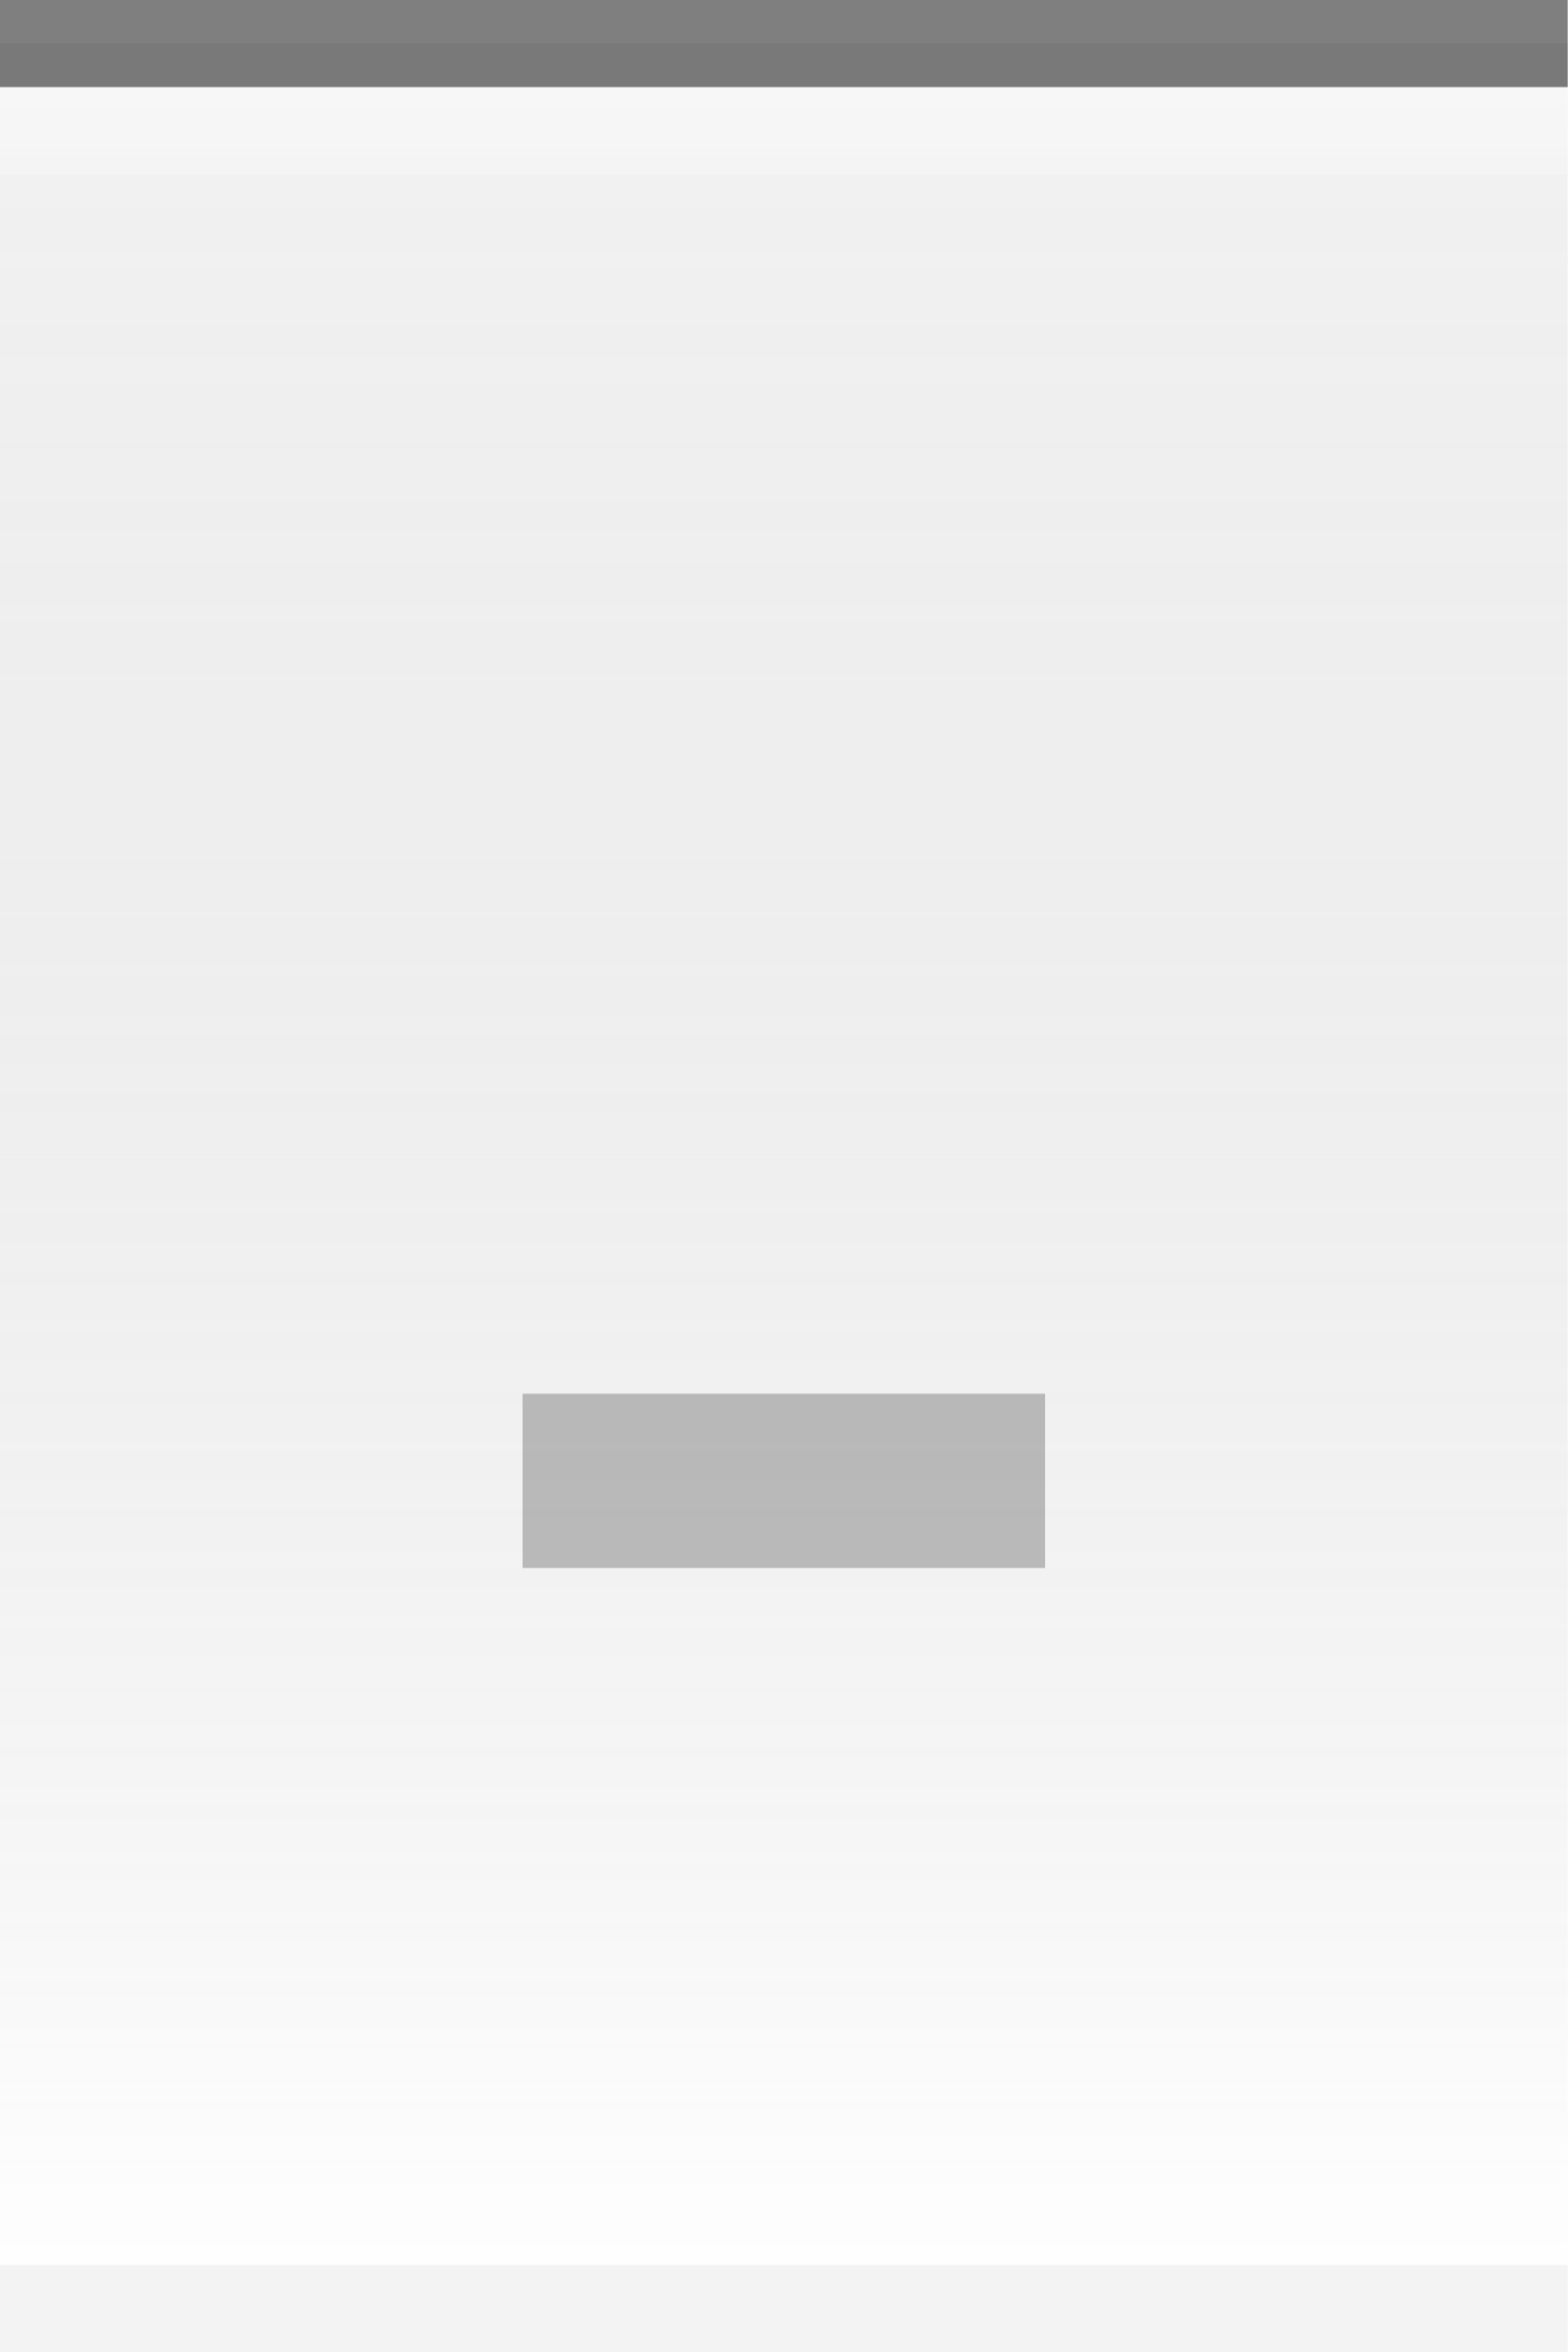
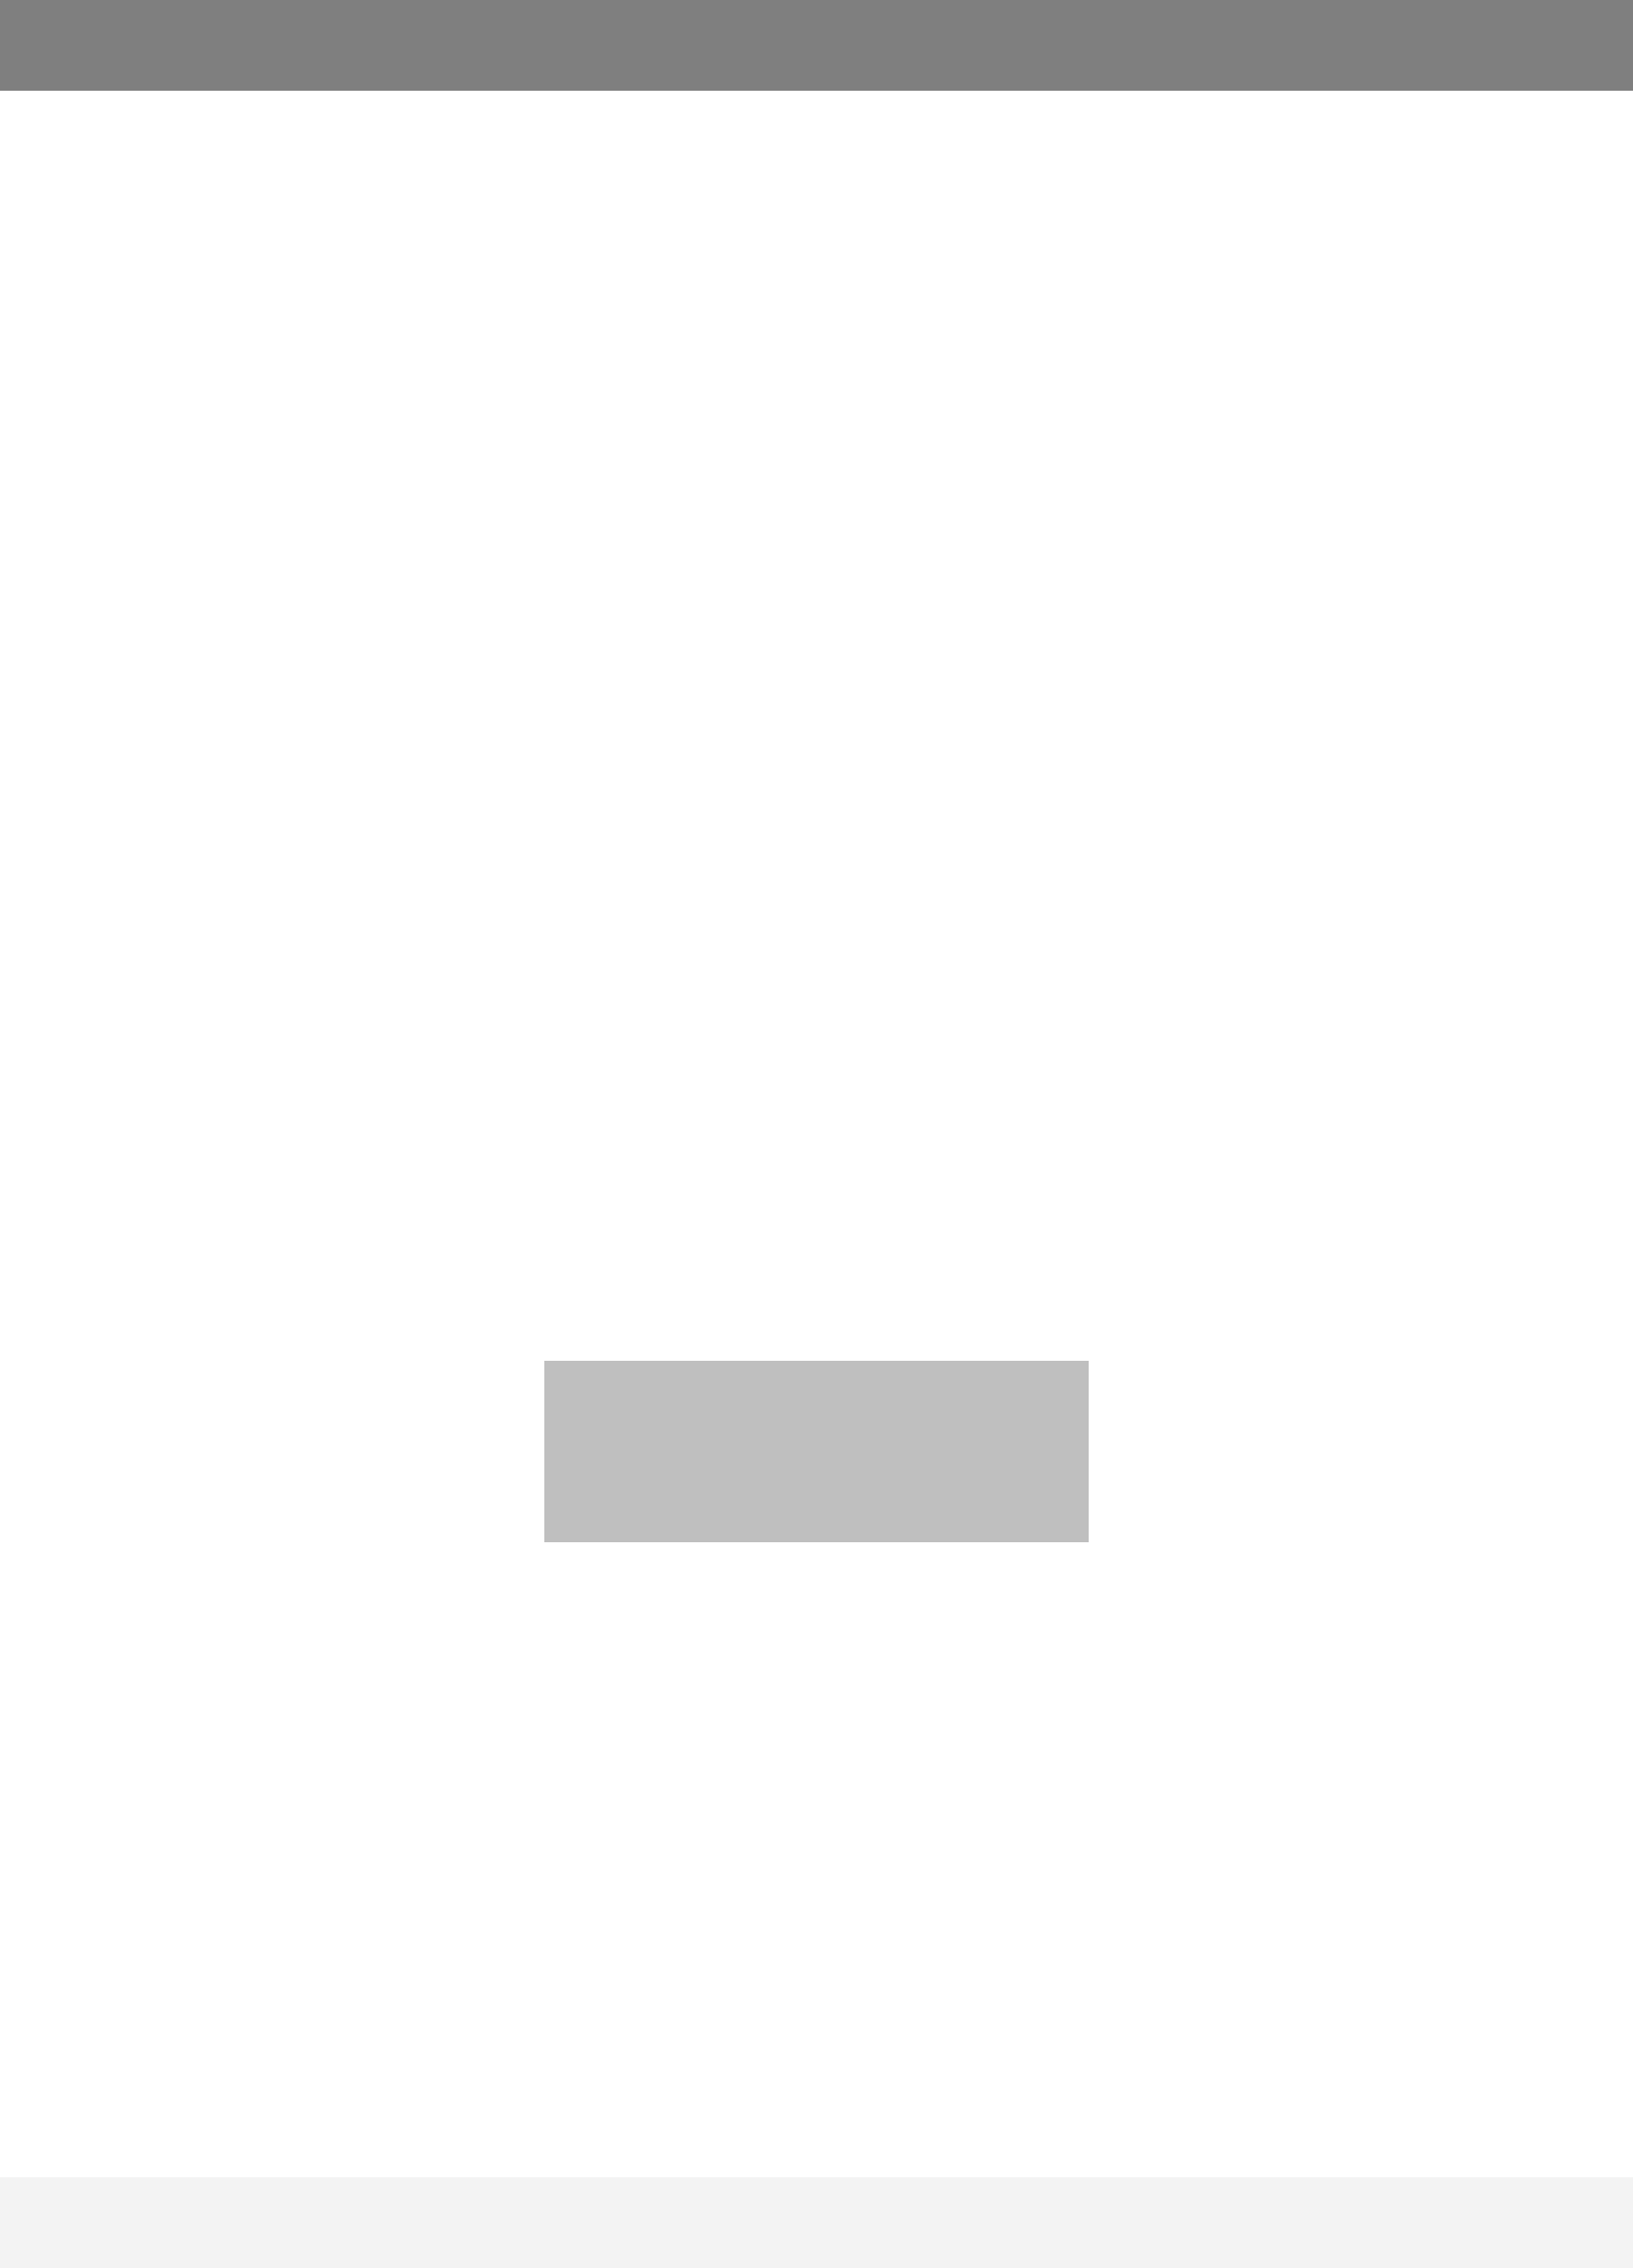
- <svg xmlns="http://www.w3.org/2000/svg" xmlns:xlink="http://www.w3.org/1999/xlink" width="18" height="27" id="svg2" version="1.0">
+ <svg xmlns="http://www.w3.org/2000/svg" xmlns:xlink="http://www.w3.org/1999/xlink" width="18" height="25" id="svg2" version="1.0">
  <defs id="defs4">
+     <linearGradient id="linearGradient1886">
+       <stop style="stop-color:white;stop-opacity:1;" offset="0" id="stop1888" />
+       <stop style="stop-color:white;stop-opacity:0.25;" offset="1" id="stop1890" />
+     </linearGradient>
    <linearGradient id="linearGradient5873">
-       <stop id="stop5875" offset="0" style="stop-color:white;stop-opacity:.75;" />
-       <stop id="stop5877" offset="1" style="stop-color:white;stop-opacity:0;" />
+       <stop id="stop5875" offset="0" style="stop-color:white;stop-opacity:1;" />
+       <stop id="stop5877" offset="0.5" style="stop-color:white;stop-opacity:0.90;" />
+       <stop id="stop5879" offset="1" style="stop-color:white;stop-opacity:0;" />
    </linearGradient>
    <linearGradient id="linearGradient5847">
-       <stop id="stop5849" offset="0" style="stop-color:black;stop-opacity:0.05;" />
-       <stop id="stop5851" offset="1" style="stop-color:white;stop-opacity:0.20;" />
+       <stop id="stop5849" offset="0" style="stop-color:black;stop-opacity:0;" />
+       <stop id="stop2776" offset="0.4" style="stop-color:black;stop-opacity:0;" />
    </linearGradient>
-     <linearGradient xlink:href="#linearGradient5847" id="linearGradient6945" gradientUnits="userSpaceOnUse" x1="0" y1="0.5" x2="0" y2="26.5" gradientTransform="matrix(1,0,0,1,0,0)" />
-     <linearGradient xlink:href="#linearGradient5873" id="linearGradient6962" x1="0" y1="0" x2="0" y2="9" gradientUnits="userSpaceOnUse" gradientTransform="matrix(1,0,0,0.2,0,1)" />
+     <linearGradient xlink:href="#linearGradient5847" id="linearGradient6945" gradientUnits="userSpaceOnUse" x1="0" y1="0.5" x2="0" y2="24.5" gradientTransform="matrix(1,0,0,1,0,0)" />
+     <linearGradient xlink:href="#linearGradient5873" id="linearGradient6962" x1="0" y1="1" x2="0" y2="8" gradientUnits="userSpaceOnUse" gradientTransform="matrix(1,0,0,0.2,0,1)" />
+     <linearGradient xlink:href="#linearGradient1886" id="linearGradient1892" x1="0" y1="1" x2="0" y2="14" gradientUnits="userSpaceOnUse" gradientTransform="matrix(0.75,0,0,1,0.75,0)" />
  </defs>
  <g id="layer2" style="display:inline">
    <path style="fill:url(#linearGradient6945);fill-opacity:1;fill-rule:evenodd;stroke:none;stroke-width:1;stroke-linecap:square;stroke-linejoin:miter;stroke-miterlimit:4;stroke-dasharray:none;stroke-opacity:1" d="M 0,0.5 L 18,0.5 C 18,0.5 18,26 18,26 L 0,26 L 0,0.5 z " id="path6057" />
  </g>
  <g id="layer3">
-     <path style="fill:url(#linearGradient6962);fill-opacity:0.60;fill-rule:evenodd;stroke:none;stroke-width:1px;stroke-linecap:square;stroke-linejoin:miter;stroke-opacity:1" d="M 0,1 L 18,1 C 18,1 18,2 18,2 L 0,2 L 0,1 z " id="path6061" />
+     <path style="fill:url(#linearGradient6962);fill-opacity:0.60;fill-rule:evenodd;stroke:none;stroke-width:1px;stroke-linecap:square;stroke-linejoin:miter;stroke-opacity:1" d="M 0,1 L 18,1 C 18,1 18,4 18,4 L 0,4 L 0,3 z " id="path6061" />
+     <rect style="opacity:0.5;fill:url(#linearGradient1892);fill-opacity:0.80;stroke:none;stroke-width:0;stroke-linecap:round;stroke-linejoin:round;stroke-miterlimit:4;stroke-dasharray:none;stroke-opacity:1" id="rect1884" width="18" height="12" x="0" y="1" />
  </g>
  <g id="layer1" style="display:inline">
    <path style="fill:none;fill-opacity:0.50;fill-rule:evenodd;stroke:black;stroke-width:1px;stroke-linecap:square;stroke-linejoin:miter;stroke-opacity:0.50" d="M 0.5,0.5 L 17.5,0.5" id="path6059" />
  </g>
  <g id="g20">
-     <g style="display:inline" id="g1616" transform="translate(3,8)">
+     <g style="display:inline" id="g1616" transform="translate(3,7)">
      <rect style="opacity:0.50;fill:#7f7f7f;fill-opacity:1;stroke:#7f7f7f;stroke-width:0;stroke-linecap:butt;stroke-miterlimit:4;stroke-dasharray:none;stroke-opacity:1;display:inline" id="rect2378" width="6" height="2" x="3" y="8" />
    </g>
  </g>
  <g id="layer5">
-     <path style="fill:none;fill-opacity:0.50;fill-rule:evenodd;stroke:black;stroke-width:1px;stroke-linecap:square;stroke-linejoin:miter;stroke-opacity:0.05" d="M 0.5,26.5 L 17.5,26.5" id="path6989" />
+     <path style="fill:none;fill-opacity:0.50;fill-rule:evenodd;stroke:black;stroke-width:1px;stroke-linecap:square;stroke-linejoin:miter;stroke-opacity:0.05" d="M 0.5,24.5 L 17.5,24.5" id="path6989" />
  </g>
</svg>
